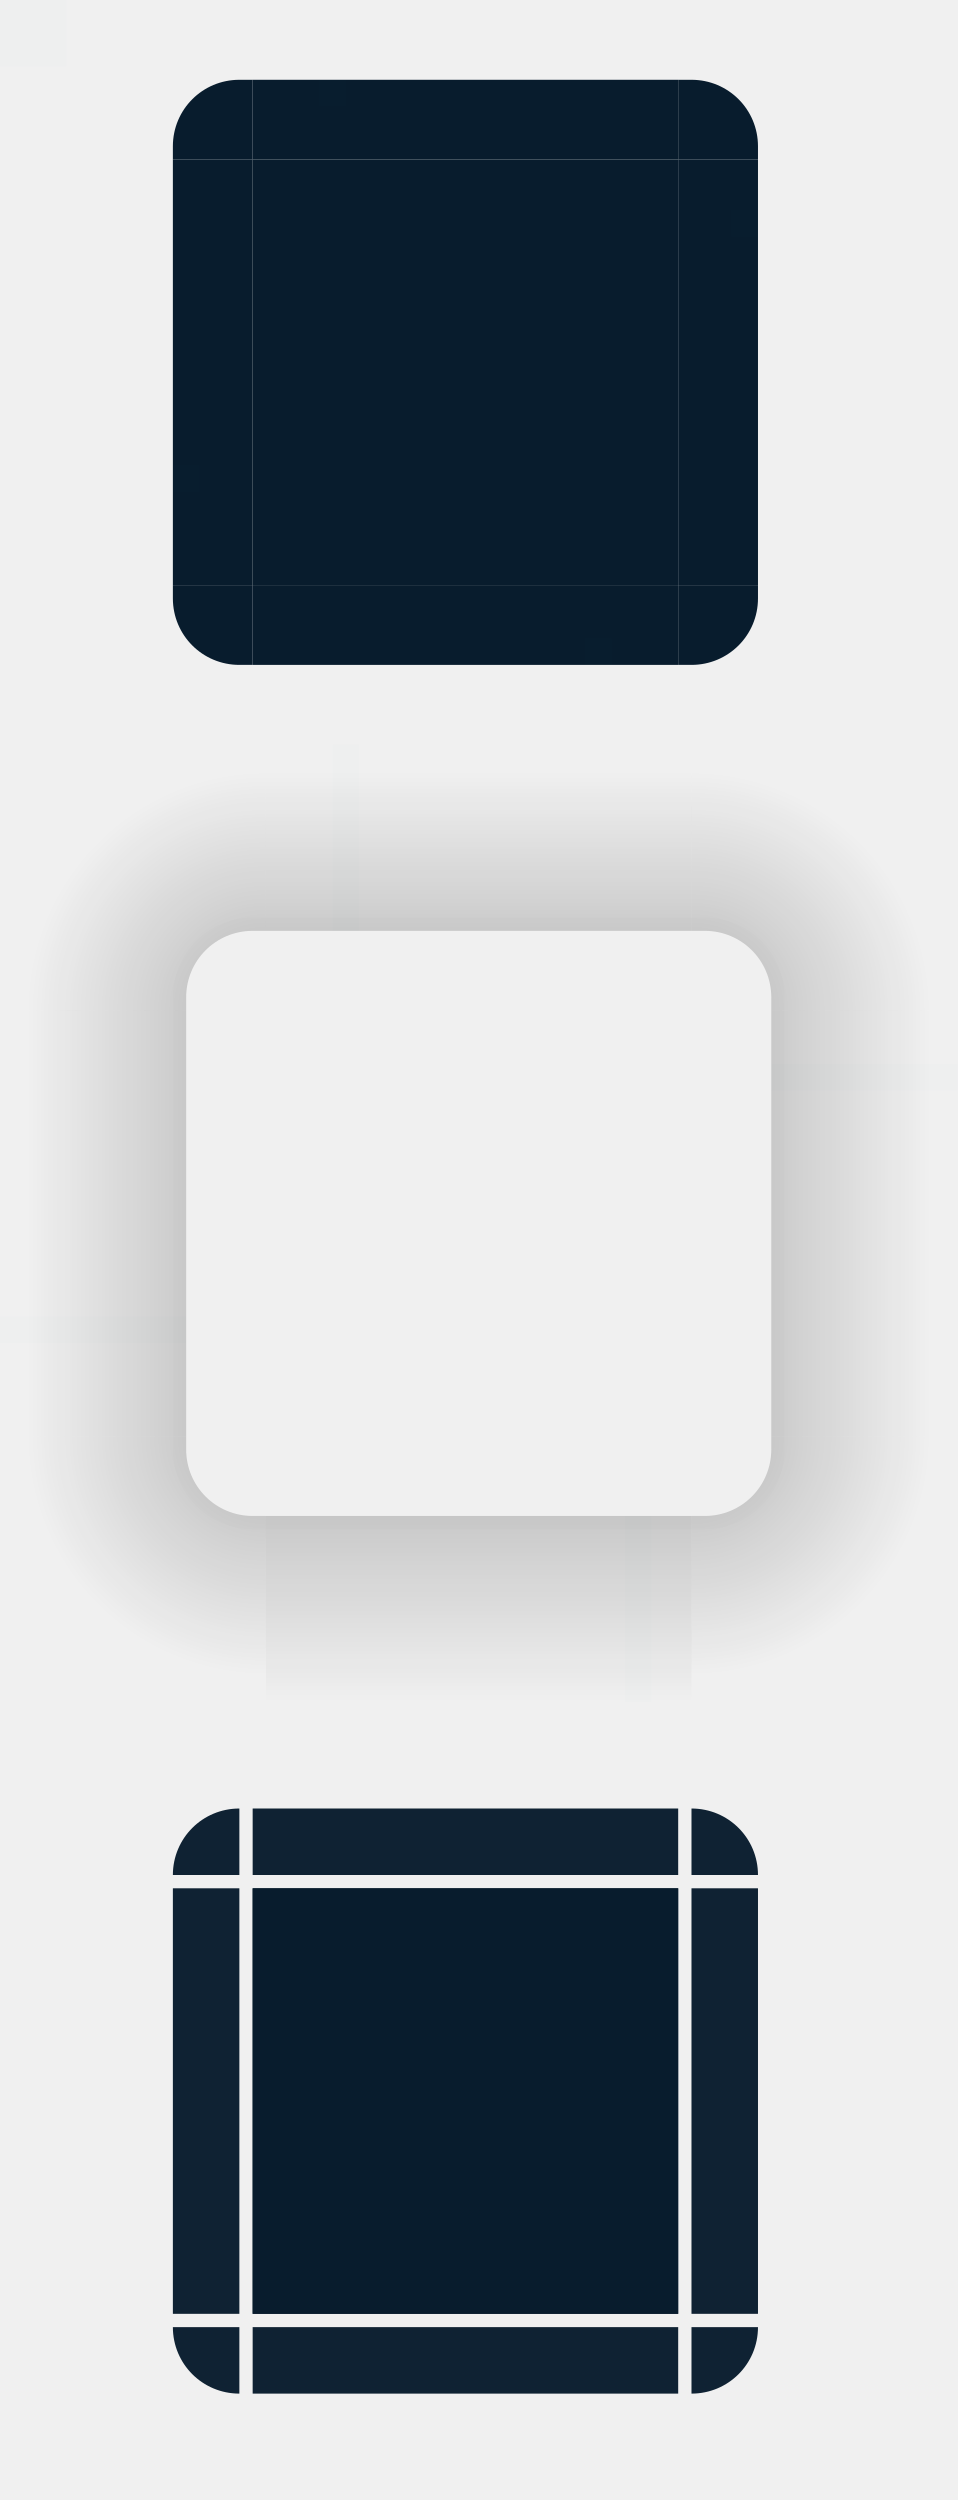
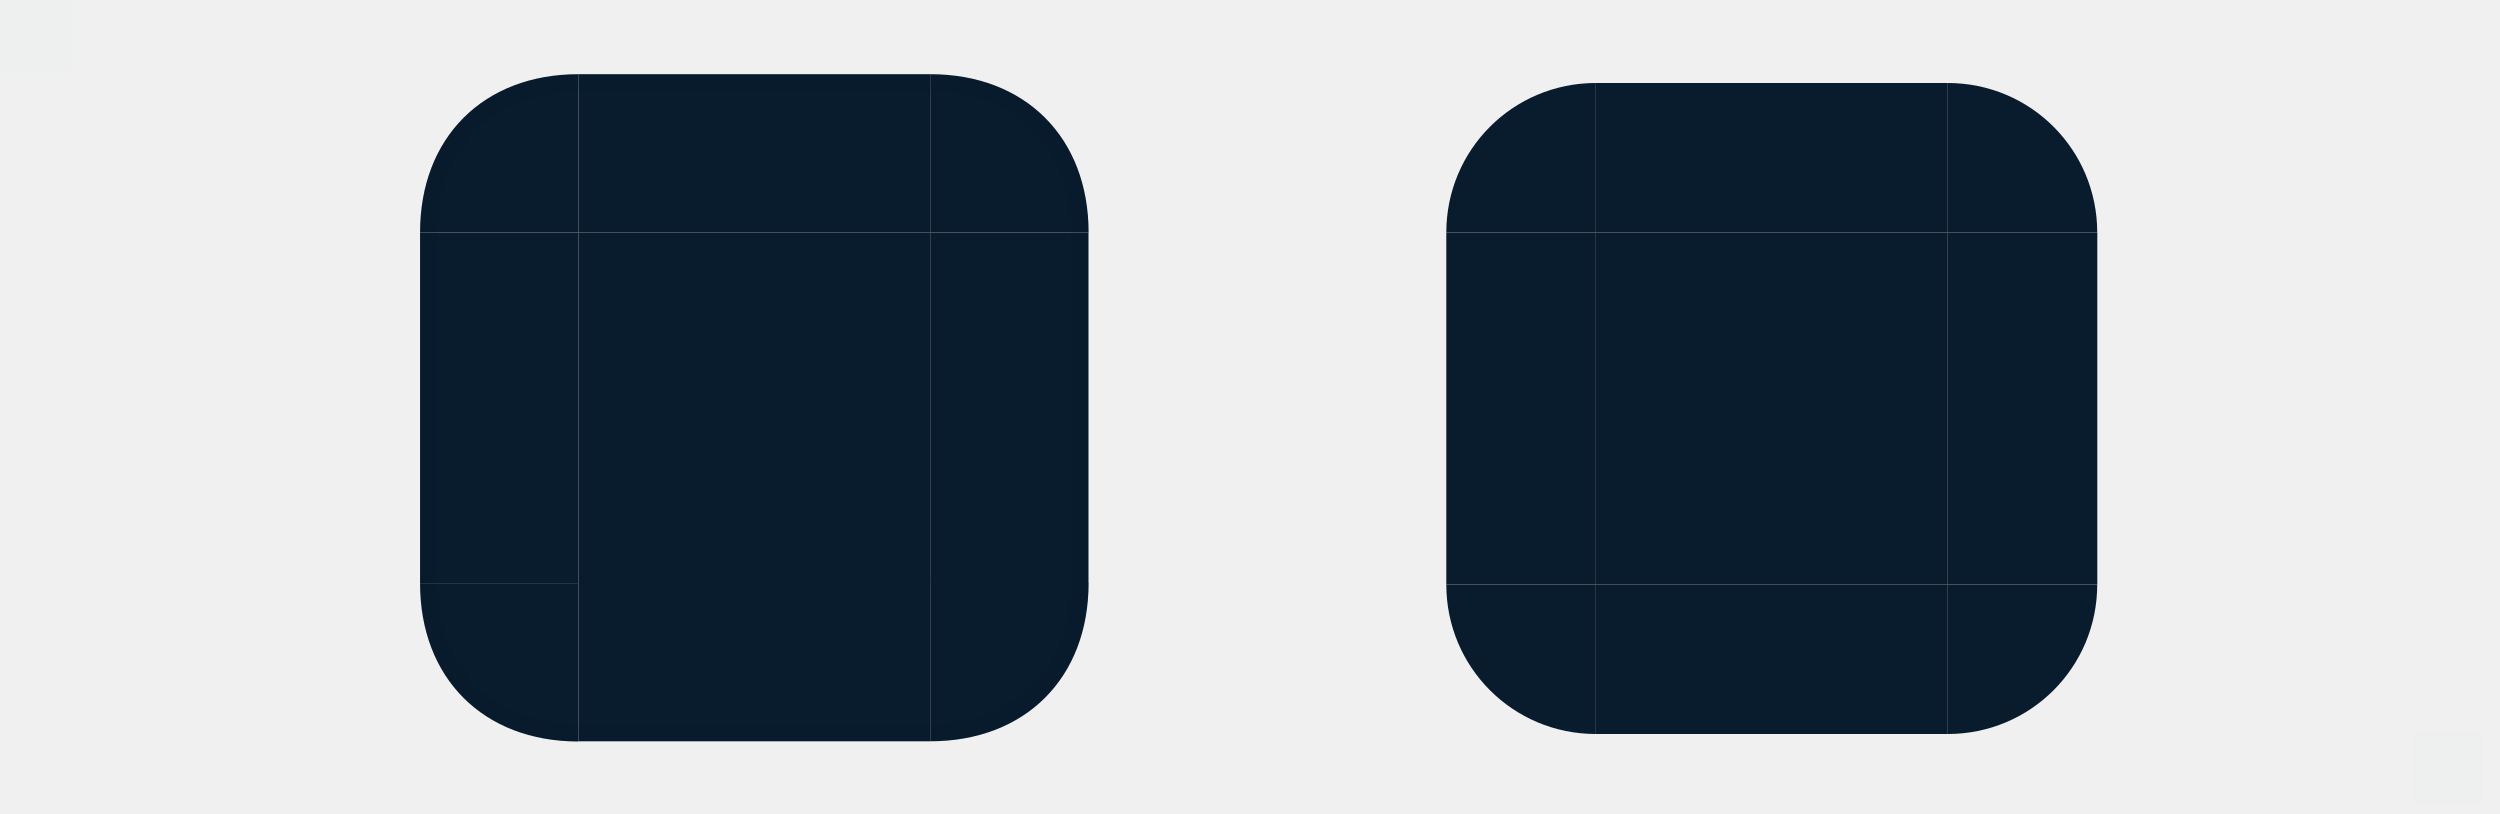
- <svg xmlns="http://www.w3.org/2000/svg" xmlns:xlink="http://www.w3.org/1999/xlink" width="72" height="188" viewBox="0 0 72 188" id="svg2" version="1.1">
+ <svg xmlns="http://www.w3.org/2000/svg" xmlns:xlink="http://www.w3.org/1999/xlink" width="172" height="56" viewBox="0 0 172 56" id="svg2" version="1.1">
+   <style type="text/css" id="style2" />
  <defs id="defs4">
-     <style type="text/css" id="style2" />
-     <linearGradient xlink:href="#linearGradient4270" id="linearGradient4950" gradientUnits="userSpaceOnUse" x1="51" y1="932.362" x2="69" y2="932.362" />
-     <linearGradient id="linearGradient4270">
-       <stop id="stop4272" offset="0" style="stop-color:#000000;stop-opacity:0.667" />
-       <stop id="stop4274" offset="1" style="stop-color:#000000;stop-opacity:0;" />
+     <linearGradient id="linearGradient982">
+       <stop style="stop-color:#000000;stop-opacity:1" offset="0" id="stop978" />
+       <stop id="stop984" offset="0.667" style="stop-color:#000000;stop-opacity:1" />
+       <stop style="stop-color:#000000;stop-opacity:0.502" offset="0.733" id="stop976" />
+       <stop id="stop975" offset="0.8" style="stop-color:#000000;stop-opacity:0.051" />
+       <stop style="stop-color:#000000;stop-opacity:0;" offset="1" id="stop980" />
    </linearGradient>
-     <linearGradient xlink:href="#linearGradient4270" id="linearGradient4948" gradientUnits="userSpaceOnUse" x1="-15.571" y1="932.362" x2="-7.857" y2="932.362" gradientTransform="matrix(2.333334,0,0,1,17.33334,0)" />
-     <linearGradient xlink:href="#linearGradient4270" id="linearGradient4934" gradientUnits="userSpaceOnUse" x1="951.791" y1="-35" x2="960.362" y2="-35" gradientTransform="matrix(2.33333,0,0,1,-1272.479,0)" />
-     <linearGradient xlink:href="#linearGradient4270" id="linearGradient4920" gradientUnits="userSpaceOnUse" x1="-912.934" y1="-35" x2="-905.219" y2="-35" gradientTransform="matrix(2.333337,0,0,1,1213.82,0)" />
-     <radialGradient xlink:href="#linearGradient4270" id="radialGradient1805" gradientUnits="userSpaceOnUse" gradientTransform="matrix(0,-1.8,1.8,0,55.40004,150.6)" cx="77" cy="12" fx="77" fy="12" r="10" />
+     <style type="text/css" id="style22" />
+     <linearGradient xlink:href="#linearGradient4776" id="linearGradient3775" gradientUnits="userSpaceOnUse" gradientTransform="translate(-213,-417)" x1="316" y1="98" x2="316" y2="82" />
+     <linearGradient gradientUnits="userSpaceOnUse" y2="82" x2="316" y1="98" x1="316" id="linearGradient4829" xlink:href="#linearGradient4776" />
+     <radialGradient r="6" fy="238.957" fx="49.043" cy="238.957" cx="49.043" gradientTransform="matrix(-2.2940536e-6,-2.666668,-2.666666,2.2940522e-6,956.2191,228.7805)" gradientUnits="userSpaceOnUse" id="radialGradient4756" xlink:href="#linearGradient4776" />
+     <radialGradient r="6" fy="241.357" fx="46.643" cy="241.357" cx="46.643" gradientTransform="matrix(-5.6221754e-6,-4.000003,-3.999992,5.6221603e-6,1276.427,292.5702)" gradientUnits="userSpaceOnUse" id="radialGradient4720" xlink:href="#linearGradient4736" />
+     <linearGradient y2="82" x2="316" y1="98" x1="316" gradientTransform="matrix(4,0,0,1,-965,0)" gradientUnits="userSpaceOnUse" id="linearGradient4855" xlink:href="#linearGradient4776" />
+     <linearGradient y2="220.997" x2="65" y1="244.997" x1="65" gradientTransform="translate(229,-138.9966)" gradientUnits="userSpaceOnUse" id="linearGradient4859" xlink:href="#linearGradient4736" />
+     <linearGradient y2="82" x2="316" y1="98" x1="316" gradientTransform="translate(-213,-417)" gradientUnits="userSpaceOnUse" id="linearGradient4888" xlink:href="#linearGradient4776" />
+     <linearGradient y2="82" x2="316" y1="98" x1="316" gradientUnits="userSpaceOnUse" id="linearGradient4886" xlink:href="#linearGradient4776" />
+     <radialGradient r="6" fy="238.957" fx="49.043" cy="238.957" cx="49.043" gradientTransform="matrix(-2.2940536e-6,-2.666668,-2.666666,2.2940522e-6,956.2191,228.7805)" gradientUnits="userSpaceOnUse" id="radialGradient4884" xlink:href="#linearGradient4776" />
+     <radialGradient r="6" fy="241.357" fx="46.643" cy="241.357" cx="46.643" gradientTransform="matrix(-5.6221754e-6,-4.000003,-3.999992,5.6221603e-6,1276.427,292.5702)" gradientUnits="userSpaceOnUse" id="radialGradient4882" xlink:href="#linearGradient4736" />
+     <linearGradient y2="82" x2="316" y1="98" x1="316" gradientTransform="matrix(4,0,0,1,-965,0)" gradientUnits="userSpaceOnUse" id="linearGradient4900" xlink:href="#linearGradient4776" />
+     <linearGradient y2="220.997" x2="65" y1="244.997" x1="65" gradientTransform="translate(229,-138.9966)" gradientUnits="userSpaceOnUse" id="linearGradient4898" xlink:href="#linearGradient4736" />
+     <linearGradient y2="82" x2="316" y1="98" x1="316" gradientTransform="matrix(4,0,0,1,-965,0)" gradientUnits="userSpaceOnUse" id="linearGradient4912" xlink:href="#linearGradient4776" />
+     <linearGradient y2="220.997" x2="65" y1="244.997" x1="65" gradientTransform="translate(229,-138.9966)" gradientUnits="userSpaceOnUse" id="linearGradient4910" xlink:href="#linearGradient4736" />
+     <linearGradient y2="82" x2="316" y1="98" x1="316" gradientTransform="translate(-213,-417)" gradientUnits="userSpaceOnUse" id="linearGradient4930" xlink:href="#linearGradient4776" />
+     <linearGradient y2="82" x2="316" y1="98" x1="316" gradientUnits="userSpaceOnUse" id="linearGradient4928-7" xlink:href="#linearGradient4776" />
+     <radialGradient r="6" fy="238.957" fx="49.043" cy="238.957" cx="49.043" gradientTransform="matrix(-2.2940536e-6,-2.666668,-2.666666,2.2940522e-6,956.2191,228.7805)" gradientUnits="userSpaceOnUse" id="radialGradient4926" xlink:href="#linearGradient4776" />
+     <radialGradient r="6" fy="241.357" fx="46.643" cy="241.357" cx="46.643" gradientTransform="matrix(-5.6221754e-6,-4.000003,-3.999992,5.6221603e-6,1276.427,292.5702)" gradientUnits="userSpaceOnUse" id="radialGradient4924-9" xlink:href="#linearGradient4736" />
+     <linearGradient y2="82" x2="316" y1="98" x1="316" gradientTransform="translate(-213,-417)" gradientUnits="userSpaceOnUse" id="linearGradient4948-7" xlink:href="#linearGradient4776" />
+     <linearGradient y2="82" x2="316" y1="98" x1="316" gradientUnits="userSpaceOnUse" id="linearGradient4946-4" xlink:href="#linearGradient4776" />
+     <radialGradient r="6" fy="238.957" fx="49.043" cy="238.957" cx="49.043" gradientTransform="matrix(-2.2940536e-6,-2.666668,-2.666666,2.2940522e-6,956.2191,228.7805)" gradientUnits="userSpaceOnUse" id="radialGradient4944-9" xlink:href="#linearGradient4776" />
+     <radialGradient r="6" fy="241.357" fx="46.643" cy="241.357" cx="46.643" gradientTransform="matrix(-5.6221754e-6,-4.000003,-3.999992,5.6221603e-6,1276.427,292.5702)" gradientUnits="userSpaceOnUse" id="radialGradient4942" xlink:href="#linearGradient4736" />
+     <linearGradient id="linearGradient4776">
+       <stop id="stop4788" offset="0" style="stop-color:#232629;stop-opacity:0.588;" />
+       <stop style="stop-color:#232629;stop-opacity:0.588;" offset="0.241" id="stop4794" />
+       <stop id="stop4804" offset="0.378" style="stop-color:#151719;stop-opacity:0.129;" />
+       <stop style="stop-color:#08090a;stop-opacity:0.047;" offset="0.456" id="stop4798" />
+       <stop id="stop4831" offset="0.528" style="stop-color:#040405;stop-opacity:0.004;" />
+       <stop style="stop-color:#000000;stop-opacity:0;" offset="1" id="stop4792" />
+     </linearGradient>
+     <linearGradient y2="82" x2="316" y1="98" x1="316" gradientTransform="matrix(4,0,0,1,-965,0)" gradientUnits="userSpaceOnUse" id="linearGradient4960" xlink:href="#linearGradient4776" />
+     <linearGradient id="linearGradient4736">
+       <stop style="stop-color:#232629;stop-opacity:0.297;" offset="0" id="stop4738" />
+       <stop id="stop4740" offset="0.6" style="stop-color:#1a1c1e;stop-opacity:0.297;" />
+       <stop style="stop-color:#151719;stop-opacity:0.204;" offset="0.703" id="stop4742" />
+       <stop id="stop4744" offset="0.804" style="stop-color:#111314;stop-opacity:0.115;" />
+       <stop style="stop-color:#08090a;stop-opacity:0.063;" offset="0.866" id="stop4746" />
+       <stop id="stop4748" offset="0.915" style="stop-color:#040405;stop-opacity:0.016;" />
+       <stop style="stop-color:#020202;stop-opacity:0.012;" offset="0.958" id="stop4750" />
+       <stop style="stop-color:#000000;stop-opacity:0;" offset="1" id="stop4752" />
+     </linearGradient>
+     <linearGradient y2="220.997" x2="65" y1="244.997" x1="65" gradientTransform="translate(229,-138.9966)" gradientUnits="userSpaceOnUse" id="linearGradient4958" xlink:href="#linearGradient4736" />
+     <style type="text/css" id="style51" />
+     <mask id="mask4270-9" maskUnits="userSpaceOnUse">
+       <g id="g4272-5">
+         <path style="fill:#ffffff;fill-opacity:1;stroke:none" d="M 127,-31 93.526,2.561 74,22 H 180 L 160.474,2.561 Z" id="path4274-2" />
+         <path id="path4276-2" d="m 127,-14 -12,12.031 -7,6.969 h 38 l -7,-6.969 z" style="fill:#000000;fill-opacity:1;stroke:none" />
+       </g>
+     </mask>
+     <linearGradient id="shadow">
+       <stop style="stop-color:#000000;stop-opacity:0.651" offset="0" id="stop1015" />
+       <stop id="stop1017" offset="0.25" style="stop-color:#000000;stop-opacity:0.416" />
+       <stop id="stop1019" offset="0.5" style="stop-color:#000000;stop-opacity:0.22" />
+       <stop style="stop-color:#000000;stop-opacity:0.071" offset="0.75" id="stop1021" />
+       <stop id="stop1023" offset="0.875" style="stop-color:#000000;stop-opacity:0.024" />
+       <stop id="stop1025" offset="1" style="stop-color:#000000;stop-opacity:0;" />
+     </linearGradient>
+     <linearGradient id="edgeCornerShadow">
+       <stop style="stop-color:#000000;stop-opacity:1;" offset="0" id="stop2484" />
+       <stop id="stop2490" offset="0.667" style="stop-color:#000000;stop-opacity:1" />
+       <stop style="stop-color:#000000;stop-opacity:0;" offset="1" id="stop2486" />
+     </linearGradient>
+     <radialGradient r="5.292" fy="671.043" fx="-354.542" cy="671.043" cx="-354.542" gradientTransform="matrix(-3.779541,0.00277194,-6.7816031e-6,9.070811,-1480,-5893.926)" gradientUnits="userSpaceOnUse" id="radialGradient1255" xlink:href="#shadow" />
+     <radialGradient xlink:href="#shadow" id="radialGradient1271" gradientUnits="userSpaceOnUse" gradientTransform="matrix(1.0285845e-4,16.79801,-16.79799,1.0285837e-4,6214.447,-3690.706)" cx="283.369" cy="358.643" fx="283.369" fy="358.643" r="2.381" />
+     <radialGradient xlink:href="#shadow" id="radialGradient1287" gradientUnits="userSpaceOnUse" gradientTransform="matrix(1.0285845e-4,16.79801,-16.79799,1.0285837e-4,6214.447,-3690.706)" cx="283.369" cy="358.643" fx="283.369" fy="358.643" r="2.381" />
+     <radialGradient r="1.587" fy="-644.26" fx="318.294" cy="-644.26" cx="318.294" gradientTransform="matrix(0,7.559166,7.559166,0,4727.068,-2222.035)" gradientUnits="userSpaceOnUse" id="radialGradient1311" xlink:href="#edgeCornerShadow" />
+     <radialGradient r="5.292" fy="671.043" fx="-354.542" cy="671.043" cx="-354.542" gradientTransform="matrix(-3.779541,0.00277194,-6.7816031e-6,9.070811,-1480,-5893.926)" gradientUnits="userSpaceOnUse" id="radialGradient1337" xlink:href="#shadow" />
+     <radialGradient xlink:href="#shadow" id="radialGradient1353" gradientUnits="userSpaceOnUse" gradientTransform="matrix(1.0285845e-4,16.79801,-16.79799,1.0285837e-4,6214.447,-3690.706)" cx="283.369" cy="358.643" fx="283.369" fy="358.643" r="2.381" />
+     <radialGradient xlink:href="#shadow" id="radialGradient1369" gradientUnits="userSpaceOnUse" gradientTransform="matrix(1.0285845e-4,16.79801,-16.79799,1.0285837e-4,6214.447,-3690.706)" cx="283.369" cy="358.643" fx="283.369" fy="358.643" r="2.381" />
+     <radialGradient r="1.587" fy="-644.26" fx="318.294" cy="-644.26" cx="318.294" gradientTransform="matrix(0,7.559166,7.559166,0,4727.068,-2222.035)" gradientUnits="userSpaceOnUse" id="radialGradient1393" xlink:href="#edgeCornerShadow" />
+     <radialGradient gradientUnits="userSpaceOnUse" gradientTransform="matrix(7.559094,5.2694677e-4,1.359233e-5,50.797,2804.005,-32882.638)" r="5.292" fy="672.244" fx="-354.542" cy="672.244" cx="-354.542" id="radialGradient1419" xlink:href="#shadow" />
+     <radialGradient gradientUnits="userSpaceOnUse" gradientTransform="matrix(7.559094,5.2694677e-4,1.359233e-5,50.797,2804.005,-32882.638)" r="5.292" fy="672.244" fx="-354.542" cy="672.244" cx="-354.542" id="radialGradient1459" xlink:href="#shadow" />
+     <radialGradient xlink:href="#shadow" id="radialGradient1483" gradientUnits="userSpaceOnUse" gradientTransform="matrix(-8.398984,-5.1429103e-5,-5.1429063e-5,8.398977,2240.028,-2848.216)" cx="283.369" cy="358.643" fx="283.369" fy="358.643" r="2.381" />
+     <radialGradient r="2.381" fy="364.658" fx="283.369" cy="364.658" cx="283.369" gradientTransform="matrix(-8.398984,-1.115687e-5,-2.6865569e-5,20.15755,2240.019,-7158.615)" gradientUnits="userSpaceOnUse" id="radialGradient1499" xlink:href="#shadow" />
+     <radialGradient xlink:href="#edgeCornerShadow" id="radialGradient1515" gradientUnits="userSpaceOnUse" gradientTransform="matrix(-7.559166,0,0,7.559166,2263.036,5029.068)" cx="318.294" cy="-644.26" fx="318.294" fy="-644.26" r="1.587" />
+     <radialGradient xlink:href="#shadow" id="radialGradient1541" gradientUnits="userSpaceOnUse" gradientTransform="matrix(-8.398984,-5.1429103e-5,-5.1429063e-5,8.398977,2240.028,-2848.216)" cx="283.369" cy="358.643" fx="283.369" fy="358.643" r="2.381" />
+     <radialGradient r="2.381" fy="364.658" fx="283.369" cy="364.658" cx="283.369" gradientTransform="matrix(-8.398984,-1.115687e-5,-2.6865569e-5,20.15755,2240.019,-7158.615)" gradientUnits="userSpaceOnUse" id="radialGradient1557" xlink:href="#shadow" />
+     <radialGradient xlink:href="#edgeCornerShadow" id="radialGradient1573" gradientUnits="userSpaceOnUse" gradientTransform="matrix(-7.559166,0,0,7.559166,2263.036,5029.068)" cx="318.294" cy="-644.26" fx="318.294" fy="-644.26" r="1.587" />
  </defs>
  <g id="layer1" transform="translate(0,-904.3622)">
-     <rect style="opacity:0.01;fill:#007aa5;fill-opacity:1;stroke:none" id="hint-tile-center" width="5" height="5" x="0" y="904.362" />
-     <g id="top">
-       <rect y="-51" x="-916.362" height="32" width="6" id="rect4152" style="opacity:1;fill:#081c2d;fill-opacity:1;stroke:none" transform="matrix(0,-1,-1,0,0,0)" class="ColorScheme-Background" />
+     <g id="g7781" transform="matrix(-0.7565794,0,0,-2.01753,96.48029,2797.256)" />
+     <g id="g7769" transform="matrix(0,0.7565794,-2.01753,0,1930.894,909.8819)" />
+     <rect style="opacity:0.01;fill:#008080;fill-opacity:1;stroke:none" id="hint-tile-center" width="5" height="5" x="0" y="904.362" />
+     <g id="top" transform="matrix(0.9999771,0,0,1,-18.09868,-3.894976)">
+       <rect y="-82.105" x="-924.257" height="24.21" width="10.895" id="rect4152" style="opacity:1;fill:#081c2d;fill-opacity:1;stroke:none;stroke-width:1.235" transform="matrix(0,-1,-1,0,0,0)" class="ColorScheme-Background" />
+       <rect transform="matrix(0,-1,-1,0,0,0)" style="opacity:1;fill:#081c2d;fill-opacity:0.101;stroke:none;stroke-width:1.235" id="rect985" width="1.21" height="24.211" x="-914.573" y="-82.105" />
    </g>
-     <g id="topleft">
-       <path style="opacity:1;fill:#081c2d;fill-opacity:1" d="m 18,6 c -2.77,0 -5,2.23 -5,5 v 1 h 4 1 1 V 11 7 6 Z" transform="translate(0,904.3622)" id="rect4159" />
+     <g id="left" transform="matrix(1,0,0,0.9993578,-18.1,-3.391386)">
+       <rect y="-948.483" x="47" height="24.136" width="10.895" id="rect4152-7" style="color:#eff0f1;opacity:1;fill:#081c2d;fill-opacity:1;stroke:none;stroke-width:1.234;stop-color:#242424" transform="scale(1,-1)" class="ColorScheme-Background" />
+       <rect transform="scale(1,-1)" style="opacity:1;fill:#081c2d;fill-opacity:0.102;stroke:none;stroke-width:1.234" id="rect985-5" width="1.21" height="24.136" x="47" y="-948.483" />
    </g>
-     <g id="topright">
-       <path style="opacity:1;fill:#081c2d;fill-opacity:1" d="m 51,6 v 1 4 1 h 1 1 3 1 V 11 C 57,8.23 54.77,6 52,6 Z" transform="translate(0,904.3622)" id="rect4177" />
+     <g id="bottom" transform="matrix(0.9956603,0,0,0.9884029,-17.84875,7.103271)">
+       <rect y="-82.211" x="-959.385" height="24.316" width="11.023" id="rect4152-3" style="color:#eff0f1;opacity:1;fill:#081c2d;fill-opacity:1;stroke:none;stroke-width:1.245;stop-color:#242424" transform="matrix(0,-1,-1,0,0,0)" class="ColorScheme-Background" />
+       <rect transform="matrix(0,-1,-1,0,0,0)" style="opacity:1;fill:#081c2d;fill-opacity:0.102;stroke:none;stroke-width:1.244" id="rect985-6" width="1.223" height="24.316" x="-959.385" y="-82.211" />
    </g>
-     <g id="bottom">
-       <rect transform="rotate(90)" style="opacity:1;fill:#081c2d;fill-opacity:1;stroke:none" id="rect4148" width="6" height="32" x="948.362" y="-51" class="ColorScheme-Background" />
+     <g id="center" transform="matrix(1,0,0,1.20416,-18.1,-192.591)">
+       <rect class="ColorScheme-Background" y="924.257" x="57.895" height="20.031" width="24.21" id="rect7796" style="opacity:1;fill:#081c2d;fill-opacity:1;stroke:none;stroke-width:0.688" />
+     </g>
+     <g id="mask-top" transform="matrix(0.756577,0,0,1.296993,95.41973,-275.9356)" style="fill:#081c2d;fill-opacity:0.993">
+       <rect transform="matrix(0,-1,-1,0,0,0)" style="opacity:0;fill:#081c2d;fill-opacity:0.993;stroke:none;stroke-width:1.296" id="rect4265" width="8.4" height="32" x="-922.362" y="-51" />
+       <rect y="-51" x="-922.362" height="32" width="7.933" id="rect976" style="opacity:1;fill:#081c2d;fill-opacity:0.993;stroke:none;stroke-width:1.26" transform="matrix(0,-1,-1,0,0,0)" />
+     </g>
+     <g id="mask-bottom" transform="matrix(0.7565768,0,0,1.089472,95.41976,-84.28373)" style="fill:#081c2d;fill-opacity:0.993">
+       <rect y="-51" x="944.362" height="32" width="10" id="rect4291" style="opacity:0;fill:#081c2d;fill-opacity:0.993;stroke:none;stroke-width:1.414" transform="rotate(90)" />
+       <rect transform="rotate(90)" style="opacity:1;fill:#081c2d;fill-opacity:0.993;stroke:none;stroke-width:1.374" id="rect982" width="9.444" height="32" x="944.362" y="-51" />
+     </g>
+     <g id="mask-left" transform="matrix(1.414904,0,0,1.210522,75.83701,-196.1774)" style="fill:#081c2d;fill-opacity:0.993">
+       <rect y="922.362" x="-24" height="20" width="7.7" id="rect4317" style="opacity:0;fill:#081c2d;fill-opacity:0.993;stroke:none;stroke-width:0.981" transform="scale(-1,1)" />
+       <rect transform="scale(-1,1)" style="opacity:1;fill:#081c2d;fill-opacity:0.993;stroke:none;stroke-width:0.953" id="rect978" width="7.272" height="20" x="-24" y="922.362" />
+     </g>
+     <g id="mask-right" transform="matrix(1.089475,0,0,0.7565799,82.79984,227.0606)" style="fill:#081c2d;fill-opacity:0.993">
+       <rect style="opacity:0;fill:#081c2d;fill-opacity:0.993;stroke:none;stroke-width:1.414" id="rect4323" width="10" height="32" x="47" y="916.362" />
+       <rect y="916.362" x="47" height="32" width="9.444" id="rect980" style="opacity:1;fill:#081c2d;fill-opacity:0.993;stroke:none;stroke-width:1.374" />
+     </g>
+     <rect style="opacity:1;fill:#081c2d;fill-opacity:0.993;stroke:none;stroke-width:0.757" id="mask-center" width="24.211" height="24.211" x="109.795" y="920.362" />
+     <text id="text4270" y="134.595" x="195.142" style="font-style:normal;font-variant:normal;font-weight:bold;font-stretch:normal;font-size:14px;line-height:125%;font-family:'Gill Sans';text-align:justify;writing-mode:lr-tb;text-anchor:start;fill:#000000;fill-opacity:1;stroke:none" xml:space="preserve" />
+     <g style="opacity:0.979" transform="matrix(-0.75,0,0,0.75,130.3076,670.8414)" id="g3041" />
+     <g id="mask-topleft" style="fill:#081c2d;fill-opacity:0.993">
+       <path style="opacity:0;fill:#081c2d;fill-opacity:0.993;stroke:none;stroke-width:1.614" d="m 108.584,909.467 c -5.365,0 -9.684,4.319 -9.684,9.684 l -3.5e-5,1.211 h 10.895 v -10.895 z" id="path972" />
+       <path id="path973" d="m 109.795,910.072 c -5.7,0 -10.289,4.589 -10.289,10.289 H 109.795 Z" style="fill:#081c2d;fill-opacity:0.993;stroke:none;stroke-width:1.715" />
+     </g>
+     <g transform="matrix(-1.000026,0,0,1.000026,243.7976,-0.02394098)" id="mask-topright" style="fill:#081c2d;fill-opacity:0.993">
+       <path style="opacity:0;fill:#081c2d;fill-opacity:0.993;stroke:none;stroke-width:1.833" d="m 140,6 c -6.094,0 -11,4.906 -11,11 l -4e-5,1.375 h 12.375 V 6 Z" transform="matrix(0.8803816,0,0,0.8803816,-14.66918,904.1849)" id="path15199" />
+       <path id="path15201" d="m 26.5,911.112 c -7.063,0 -12.75,5.687 -12.75,12.75 h 12.75 z" style="fill:#081c2d;fill-opacity:0.993;stroke:none;stroke-width:2.125" transform="matrix(0.8070164,0,0,0.8070164,88.40882,174.79)" />
+     </g>
+     <g transform="matrix(1.000026,0,0,-1.000026,-0.00260309,1864.958)" id="mask-bottomleft" style="fill:#081c2d;fill-opacity:0.993">
+       <path style="opacity:0;fill:#081c2d;fill-opacity:0.993;stroke:none;stroke-width:1.833" d="m 140,6 c -6.094,0 -11,4.906 -11,11 l -4e-5,1.375 h 12.375 V 6 Z" transform="matrix(0.8803816,0,0,0.8803816,-14.66918,904.1849)" id="path15205" />
+       <path id="path15207" d="m 26.5,911.112 c -7.063,0 -12.75,5.687 -12.75,12.75 h 12.75 z" style="fill:#081c2d;fill-opacity:0.993;stroke:none;stroke-width:2.125" transform="matrix(0.8070164,0,0,0.8070164,88.40882,174.79)" />
+     </g>
+     <g transform="matrix(-1.000026,0,0,-1.000026,243.7976,1864.958)" id="mask-bottomright" style="fill:#081c2d;fill-opacity:0.993">
+       <path style="opacity:0;fill:#081c2d;fill-opacity:0.993;stroke:none;stroke-width:1.833" d="m 140,6 c -6.094,0 -11,4.906 -11,11 l -4e-5,1.375 h 12.375 V 6 Z" transform="matrix(0.8803816,0,0,0.8803816,-14.66918,904.1849)" id="path15211" />
+       <path id="path15213" d="m 26.5,911.112 c -7.063,0 -12.75,5.687 -12.75,12.75 h 12.75 z" style="fill:#081c2d;fill-opacity:0.993;stroke:none;stroke-width:2.125" transform="matrix(0.8070164,0,0,0.8070164,88.40882,174.79)" />
+     </g>
+     <g id="topleft" transform="translate(-18.1,-3.894976)">
+       <path class="ColorScheme-Background" id="rect4177-6-1-8-7-2-6-3-6" style="opacity:1;fill:#081c2d;fill-opacity:1;stroke-width:0.847" d="m 57.895,924.257 -3e-6,-10.895 c -6.537,0 -10.895,4.358 -10.895,10.895 z" />
+       <path id="path1039" style="opacity:1;fill:#081c2d;fill-opacity:0.102;stroke-width:1.089;stop-color:#eff0f1" d="m 57.895,913.362 c -6.537,0 -10.895,4.358 -10.895,10.895 l 1.211,-2e-5 c 5.8e-5,-5.811 3.874,-9.684 9.684,-9.684 z" />
+     </g>
+     <g id="topright" transform="translate(-18.1,-3.894976)">
+       <path class="ColorScheme-Background" id="path2284" style="opacity:1;fill:#081c2d;fill-opacity:1;stroke-width:0.847" d="m 82.1,924.257 h 10.895 c 0,-6.537 -4.358,-10.895 -10.895,-10.895 z" />
+       <path id="path2286" style="opacity:1;fill:#081c2d;fill-opacity:0.102;stroke-width:1.089;stop-color:#eff0f1" d="m 92.995,924.257 c 0,-6.537 -4.358,-10.895 -10.895,-10.895 l 2.4e-5,1.211 c 5.811,6e-5 9.684,3.874 9.684,9.684 z" />
+     </g>
+     <g id="bottomright" transform="matrix(0.9970714,0,0,1,-17.95997,-3.894976)">
+       <path class="ColorScheme-Background" id="path2290" style="opacity:1;fill:#081c2d;fill-opacity:1;stroke-width:0.849" d="m 82.201,948.362 4e-6,10.895 c 6.556,0 10.927,-4.358 10.927,-10.895 z" />
+       <path id="path2292" style="opacity:1;fill:#081c2d;fill-opacity:0.102;stroke-width:1.089;stop-color:#eff0f1" d="m 82.233,959.257 c 6.537,0 10.895,-4.358 10.895,-10.895 l -1.211,3e-5 c -5.8e-5,5.811 -3.874,9.684 -9.684,9.684 z" />
+     </g>
+     <g id="right" transform="matrix(0.9917026,0,0,0.9956563,-17.55068,0.1197994)">
+       <rect y="-948.482" x="82.233" height="24.225" width="10.977" id="rect4152-7-3" style="color:#eff0f1;opacity:1;fill:#081c2d;fill-opacity:1;stroke:none;stroke-width:1.241;stop-color:#242424" transform="scale(1,-1)" class="ColorScheme-Background" />
+       <rect transform="scale(1,-1)" style="opacity:1;fill:#081c2d;fill-opacity:0.102;stroke:none;stroke-width:1.24" id="rect985-5-5" width="1.219" height="24.225" x="92" y="-948.482" />
    </g>
    <g id="bottomleft">
-       <path style="opacity:1;fill:#081c2d;fill-opacity:1" d="m 13,44 v 1 c 0,2.77 2.23,5 5,5 h 1 v -1 -4 -1 h -1 -1 -3 z" transform="translate(0,904.3622)" id="path5048" />
+       <path class="ColorScheme-Background" id="path2296-3" style="opacity:1;fill:#081c2d;fill-opacity:1;stroke-width:0.847" d="M 39.795,944.482 H 28.9 c 0,6.537 4.358,10.895 10.895,10.895 z" />
+       <path id="path2298-6" style="opacity:1;fill:#081c2d;fill-opacity:0.102;stroke-width:1.088;stop-color:#eff0f1" d="m 28.9,944.515 c 0,6.518 4.358,10.863 10.895,10.863 l -2.4e-5,-1.207 c -5.811,-6e-5 -9.684,-3.862 -9.684,-9.656 z" />
    </g>
-     <g id="bottomright">
-       <path style="opacity:1;fill:#081c2d;fill-opacity:1" d="m 51,44 v 1 4 1 h 1 c 2.77,0 5,-2.23 5,-5 v -1 h -1 -3 -1 z" transform="translate(0,904.3622)" id="rect4177-6" />
-     </g>
-     <g id="left">
-       <rect transform="scale(-1,1)" style="opacity:1;fill:#081c2d;fill-opacity:1;stroke:none" id="rect4144" width="6" height="32" x="-19" y="916.362" class="ColorScheme-Background" />
-     </g>
-     <g id="right">
-       <rect y="916.362" x="51" height="32" width="6" id="rect4140" style="opacity:1;fill:#081c2d;fill-opacity:1;stroke:none" class="ColorScheme-Background" />
-     </g>
-     <g id="center">
-       <rect y="916.362" x="19" height="32" width="32" id="rect4401" style="opacity:1;fill:none;fill-opacity:1;stroke:none" />
-       <rect style="opacity:1;fill:#081c2d;fill-opacity:1;stroke:none" id="rect4138" width="32" height="32" x="19" y="916.362" class="ColorScheme-Background" />
-     </g>
-     <rect style="opacity:0.01;fill:#007aa5;fill-opacity:1;stroke:none;stroke-width:0.707" id="hint-top-margin" width="2" height="2" x="24" y="910.362" />
-     <rect y="952.362" x="44" height="2" width="2" id="hint-bottom-margin" style="opacity:0.01;fill:#007aa5;fill-opacity:1;stroke:none;stroke-width:0.707" />
-     <rect y="-57" x="920.162" height="2" width="2" id="hint-right-margin" style="opacity:0.01;fill:#007aa5;fill-opacity:1;stroke:none;stroke-width:0.707" transform="rotate(90)" />
-     <rect style="opacity:0.01;fill:#007aa5;fill-opacity:1;stroke:none;stroke-width:0.707" id="hint-left-margin" width="2" height="2" x="939.362" y="-15" transform="rotate(90)" />
-     <g id="mask-top" transform="translate(0,130)" style="fill:#081c2d;fill-opacity:1">
-       <rect transform="matrix(0,-1,-1,0,0,0)" style="opacity:0.97;fill:#081c2d;fill-opacity:1;stroke:none" id="rect4265" width="5" height="32" x="-915.362" y="-51" />
-     </g>
-     <g id="mask-topleft" transform="translate(0,130)" style="fill:#081c2d;fill-opacity:1">
-       <path style="opacity:0.97;fill:#081c2d;fill-opacity:1" d="m 134,6 c -2.77,0 -5,2.23 -5,5 h 5 z" transform="translate(-116,904.3622)" id="path4277" />
-     </g>
-     <g id="mask-topright" transform="translate(0,130)" style="fill:#081c2d;fill-opacity:1">
-       <path style="opacity:0.97;fill:#081c2d;fill-opacity:1" d="m 168,6 v 5 h 5 c 0,-2.77 -2.23,-5 -5,-5 z" transform="translate(-116,904.3622)" id="path4287" />
-     </g>
-     <g id="mask-bottom" transform="translate(0,130)" style="fill:#081c2d;fill-opacity:1">
-       <rect y="-51" x="949.362" height="32" width="5" id="rect4291" style="opacity:0.97;fill:#081c2d;fill-opacity:1;stroke:none" transform="rotate(90)" />
-     </g>
-     <g id="mask-bottomleft" transform="translate(0,130)" style="fill:#081c2d;fill-opacity:1">
-       <path style="opacity:0.97;fill:#081c2d;fill-opacity:1" d="m 129,45 c 0,2.77 2.23,5 5,5 v -5 z" transform="translate(-116,904.3622)" id="path4303" />
-     </g>
-     <g id="mask-bottomright" transform="translate(0,130)" style="fill:#081c2d;fill-opacity:1">
-       <path style="opacity:0.97;fill:#081c2d;fill-opacity:1" d="m 168,45 v 5 c 2.77,0 5,-2.23 5,-5 z" transform="translate(-116,904.3622)" id="path4313" />
-     </g>
-     <g id="mask-left" transform="translate(0,130)" style="fill:#081c2d;fill-opacity:1">
-       <rect y="916.362" x="-18" height="32" width="5" id="rect4317" style="opacity:0.97;fill:#081c2d;fill-opacity:1;stroke:none" transform="scale(-1,1)" />
-     </g>
-     <g id="mask-right" transform="translate(0,130)" style="fill:#081c2d;fill-opacity:1">
-       <rect style="opacity:0.97;fill:#081c2d;fill-opacity:1;stroke:none" id="rect4323" width="5" height="32" x="52" y="916.362" />
-     </g>
-     <g id="mask-center" transform="translate(0,130)" style="fill:#081c2d;fill-opacity:1">
-       <rect style="opacity:1;fill:#081c2d;fill-opacity:1;stroke:none" id="rect4329" width="32" height="32" x="19" y="916.362" />
-       <rect y="916.362" x="19" height="32" width="32" id="rect4331" style="opacity:0.97;fill:#081c2d;fill-opacity:1;stroke:none" />
-     </g>
-     <g id="shadow-top" transform="translate(1.000005,64.0001)">
-       <rect transform="matrix(0,-1,-1,0,0,0)" style="opacity:1;fill:none;fill-opacity:1;stroke:none" id="rect4820" width="6" height="32" x="-916.362" y="-51" />
-       <rect transform="matrix(0,-1,-1,0,0,0)" style="opacity:0.35;fill:url(#linearGradient4920);fill-opacity:1;stroke:none;stroke-width:1.528" id="rect4822" width="14" height="32" x="-910.362" y="-51" />
-       <rect y="-51" x="-911.362" height="32" width="1" id="rect4824" style="opacity:1;fill:none;fill-opacity:1;stroke:none" transform="matrix(0,-1,-1,0,0,0)" />
-       <rect y="-51" x="-910.362" height="32" width="1" id="rect907" style="opacity:0.01;fill:#050d1b;fill-opacity:1;stroke:none;stroke-width:0.408" transform="matrix(0,-1,-1,0,0,0)" />
-     </g>
-     <g id="shadow-topleft" transform="translate(1.000005,64.0001)">
-       <path style="opacity:0.35;fill:url(#radialGradient1805);fill-opacity:1;fill-rule:evenodd;stroke:none;stroke-width:2.857px;stroke-linecap:butt;stroke-linejoin:miter;stroke-opacity:1" d="m 57,-8 v 20 c 4.667,6e-6 9.333,9e-6 14,0 v -1 c 0,-2.77 2.23,-5 5,-5 h 1 V -8 Z" transform="translate(-58,904.3622)" id="path4830" />
-       <rect ry="1" y="910.362" x="-19" height="6" width="6" id="rect4834" style="fill:none;fill-opacity:1" transform="scale(-1,1)" />
-       <rect ry="0" y="910.362" x="-19" height="6" width="2" id="rect4836" style="fill:none;fill-opacity:1" transform="scale(-1,1)" />
-       <rect y="914.362" x="-18" height="2" width="5" id="rect4838" style="fill:none;fill-opacity:1" transform="scale(-1,1)" />
-       <path style="opacity:0.01;fill:#050d1b;fill-opacity:1;fill-rule:evenodd;stroke:none;stroke-width:1.714px;stroke-linecap:butt;stroke-linejoin:miter;stroke-opacity:1" d="m 76,5 c -3.324,0 -6,2.676 -6,6 v 1 h 1 v -1 c 0,-2.77 2.23,-5 5,-5 h 1 V 5 Z" transform="translate(-58,904.3622)" id="path898" />
-     </g>
-     <g id="shadow-bottom" transform="translate(1.000005,64.0001)">
-       <rect y="-51" x="948.362" height="32" width="6" id="rect4856" style="opacity:1;fill:none;fill-opacity:1;stroke:none" transform="rotate(90)" />
-       <rect y="-51" x="954.362" height="32" width="14" id="rect4858" style="opacity:0.35;fill:url(#linearGradient4934);fill-opacity:1;stroke:none;stroke-width:1.528" transform="rotate(90)" />
-       <rect transform="rotate(90)" style="opacity:1;fill:none;fill-opacity:1;stroke:none" id="rect4860" width="1" height="32" x="953.362" y="-51" />
-       <rect transform="rotate(90)" style="opacity:0.01;fill:#050d1b;fill-opacity:1;stroke:none;stroke-width:0.408" id="rect915" width="1" height="32" x="954.362" y="-51" />
-     </g>
-     <g id="shadow-left" transform="translate(1.000005,64.0001)">
-       <rect y="916.362" x="-19" height="32" width="6" id="rect4892" style="opacity:1;fill:none;fill-opacity:1;stroke:none" transform="scale(-1,1)" />
-       <rect y="916.362" x="-13" height="32" width="14" id="rect4894" style="opacity:0.35;fill:url(#linearGradient4948);fill-opacity:1;stroke:none;stroke-width:1.528" transform="scale(-1,1)" />
-       <rect transform="scale(-1,1)" style="opacity:1;fill:none;fill-opacity:1;stroke:none" id="rect4896" width="1" height="32" x="-14" y="916.362" />
-       <rect transform="scale(-1,1)" style="opacity:0.01;fill:#050d1b;fill-opacity:1;stroke:none;stroke-width:0.408" id="rect903" width="1" height="32" x="-13" y="916.362" />
-     </g>
-     <g id="shadow-right" transform="translate(1.000005,64.0001)">
-       <rect style="opacity:1;fill:none;fill-opacity:1;stroke:none" id="rect4900" width="6" height="32" x="51" y="916.362" />
-       <rect style="opacity:0.35;fill:url(#linearGradient4950);fill-opacity:1;stroke:none" id="rect4902" width="14" height="32" x="57" y="916.362" />
-       <rect y="916.362" x="56" height="32" width="1" id="rect4904" style="opacity:1;fill:none;fill-opacity:1;stroke:none" />
-       <rect y="916.362" x="57" height="32" width="1" id="rect911" style="opacity:0.01;fill:#050d1b;fill-opacity:1;stroke:none;stroke-width:0.408" />
-     </g>
-     <g id="shadow-center" transform="translate(1.000005,64.0001)">
-       <rect style="opacity:1;fill:none;fill-opacity:1;stroke:none" id="rect4908" width="32" height="32" x="19" y="916.362" />
-       <rect y="916.362" x="19" height="32" width="32" id="rect4910" style="opacity:1;fill:none;fill-opacity:1;stroke:none" />
-     </g>
-     <rect y="960.362" x="25" height="14" width="2" id="shadow-hint-top-margin" style="opacity:0.01;fill:#007aa5;fill-opacity:1;stroke:none;stroke-width:1.08" />
-     <rect style="opacity:0.01;fill:#007aa5;fill-opacity:1;stroke:none;stroke-width:1.08" id="shadow-hint-bottom-margin" width="2" height="14" x="47" y="1018.362" />
-     <rect transform="rotate(90)" style="opacity:0.01;fill:#007aa5;fill-opacity:1;stroke:none;stroke-width:1.08" id="shadow-hint-right-margin" width="2" height="14" x="984.362" y="-72" />
-     <rect transform="rotate(90)" y="-14" x="1003.362" height="14" width="2" id="shadow-hint-left-margin" style="opacity:0.01;fill:#007aa5;fill-opacity:1;stroke:none;stroke-width:1.08" />
-     <use x="0" y="0" xlink:href="#shadow-topleft" id="shadow-topright" transform="rotate(90,36.00002,996.3622)" width="100%" height="100%" />
-     <use x="0" y="0" xlink:href="#shadow-topleft" id="shadow-bottomleft" transform="rotate(-90,36,996.3622)" width="100%" height="100%" />
-     <use height="100%" width="100%" transform="rotate(180,36.00001,996.3622)" id="shadow-bottomright" xlink:href="#shadow-topleft" y="0" x="0" />
+     <rect y="954.686" x="165.86" height="5" width="5" id="thick-center" style="opacity:0.01;fill:#008080;fill-opacity:1;stroke:none" />
+     <rect style="opacity:0.01;fill:#008080;fill-opacity:1;stroke:none;stroke-width:0.699" id="hint-top-margin" width="4.842" height="2.421" x="78.289" y="838.589" />
+     <rect y="868.168" x="72.605" height="2.421" width="4.842" id="hint-bottom-margin" style="opacity:0.01;fill:#008080;fill-opacity:1;stroke:none;stroke-width:0.699" />
+     <rect y="-96.71" x="854.589" height="2.421" width="4.842" id="hint-right-margin" style="opacity:0.01;fill:#008080;fill-opacity:1;stroke:none;stroke-width:0.699" transform="rotate(90)" />
+     <rect style="opacity:0.01;fill:#008080;fill-opacity:1;stroke:none;stroke-width:0.699" id="hint-left-margin" width="4.842" height="2.421" x="849.747" y="-62.289" transform="rotate(90)" />
+     <rect transform="rotate(90)" y="-64.71" x="854.589" height="4.842" width="4.842" id="thick-hint-left-margin" style="opacity:0.01;fill:#008080;fill-opacity:1;stroke:none;stroke-width:0.988" />
+     <rect y="838.589" x="73.447" height="4.842" width="4.842" id="thick-hint-top-margin" style="opacity:0.01;fill:#008080;fill-opacity:1;stroke:none;stroke-width:0.988" />
+     <rect transform="rotate(90)" style="opacity:0.01;fill:#008080;fill-opacity:1;stroke:none;stroke-width:0.988" id="thick-hint-right-margin" width="4.842" height="4.842" x="849.747" y="-96.71" />
+     <rect style="opacity:0.01;fill:#008080;fill-opacity:1;stroke:none;stroke-width:0.988" id="thick-hint-bottom-margin" width="4.842" height="4.842" x="77.447" y="865.747" />
  </g>
</svg>
